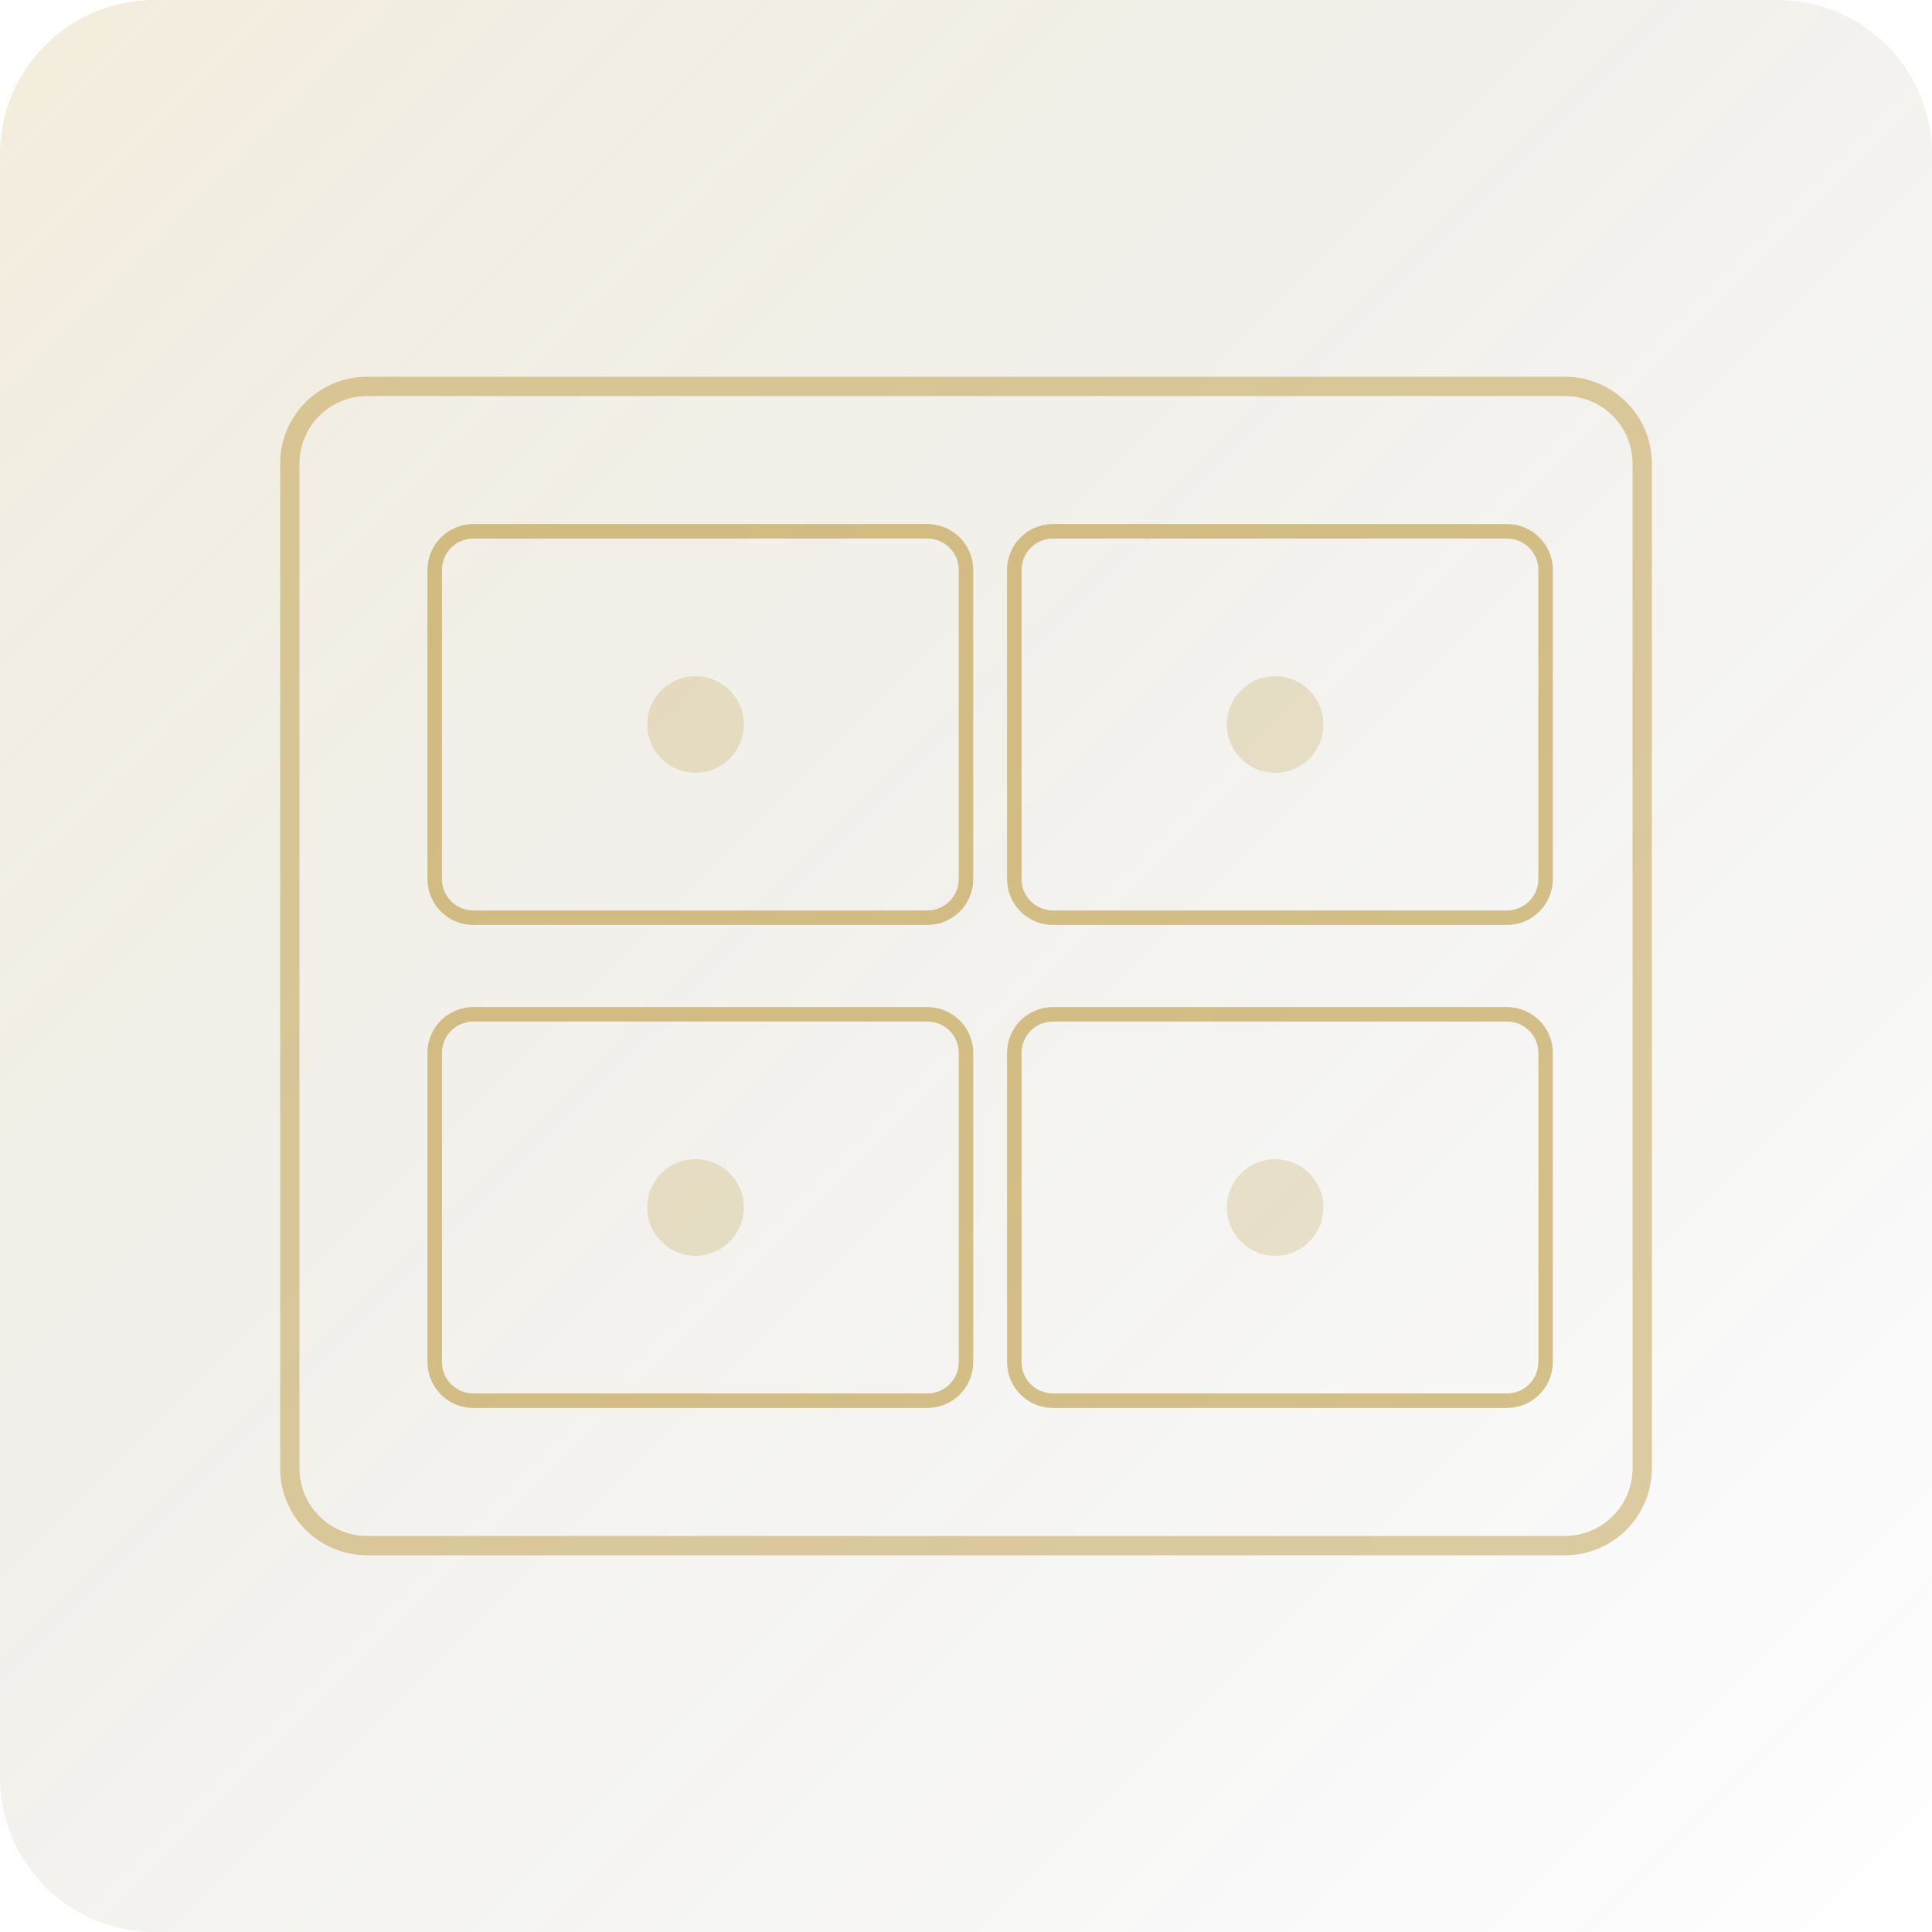
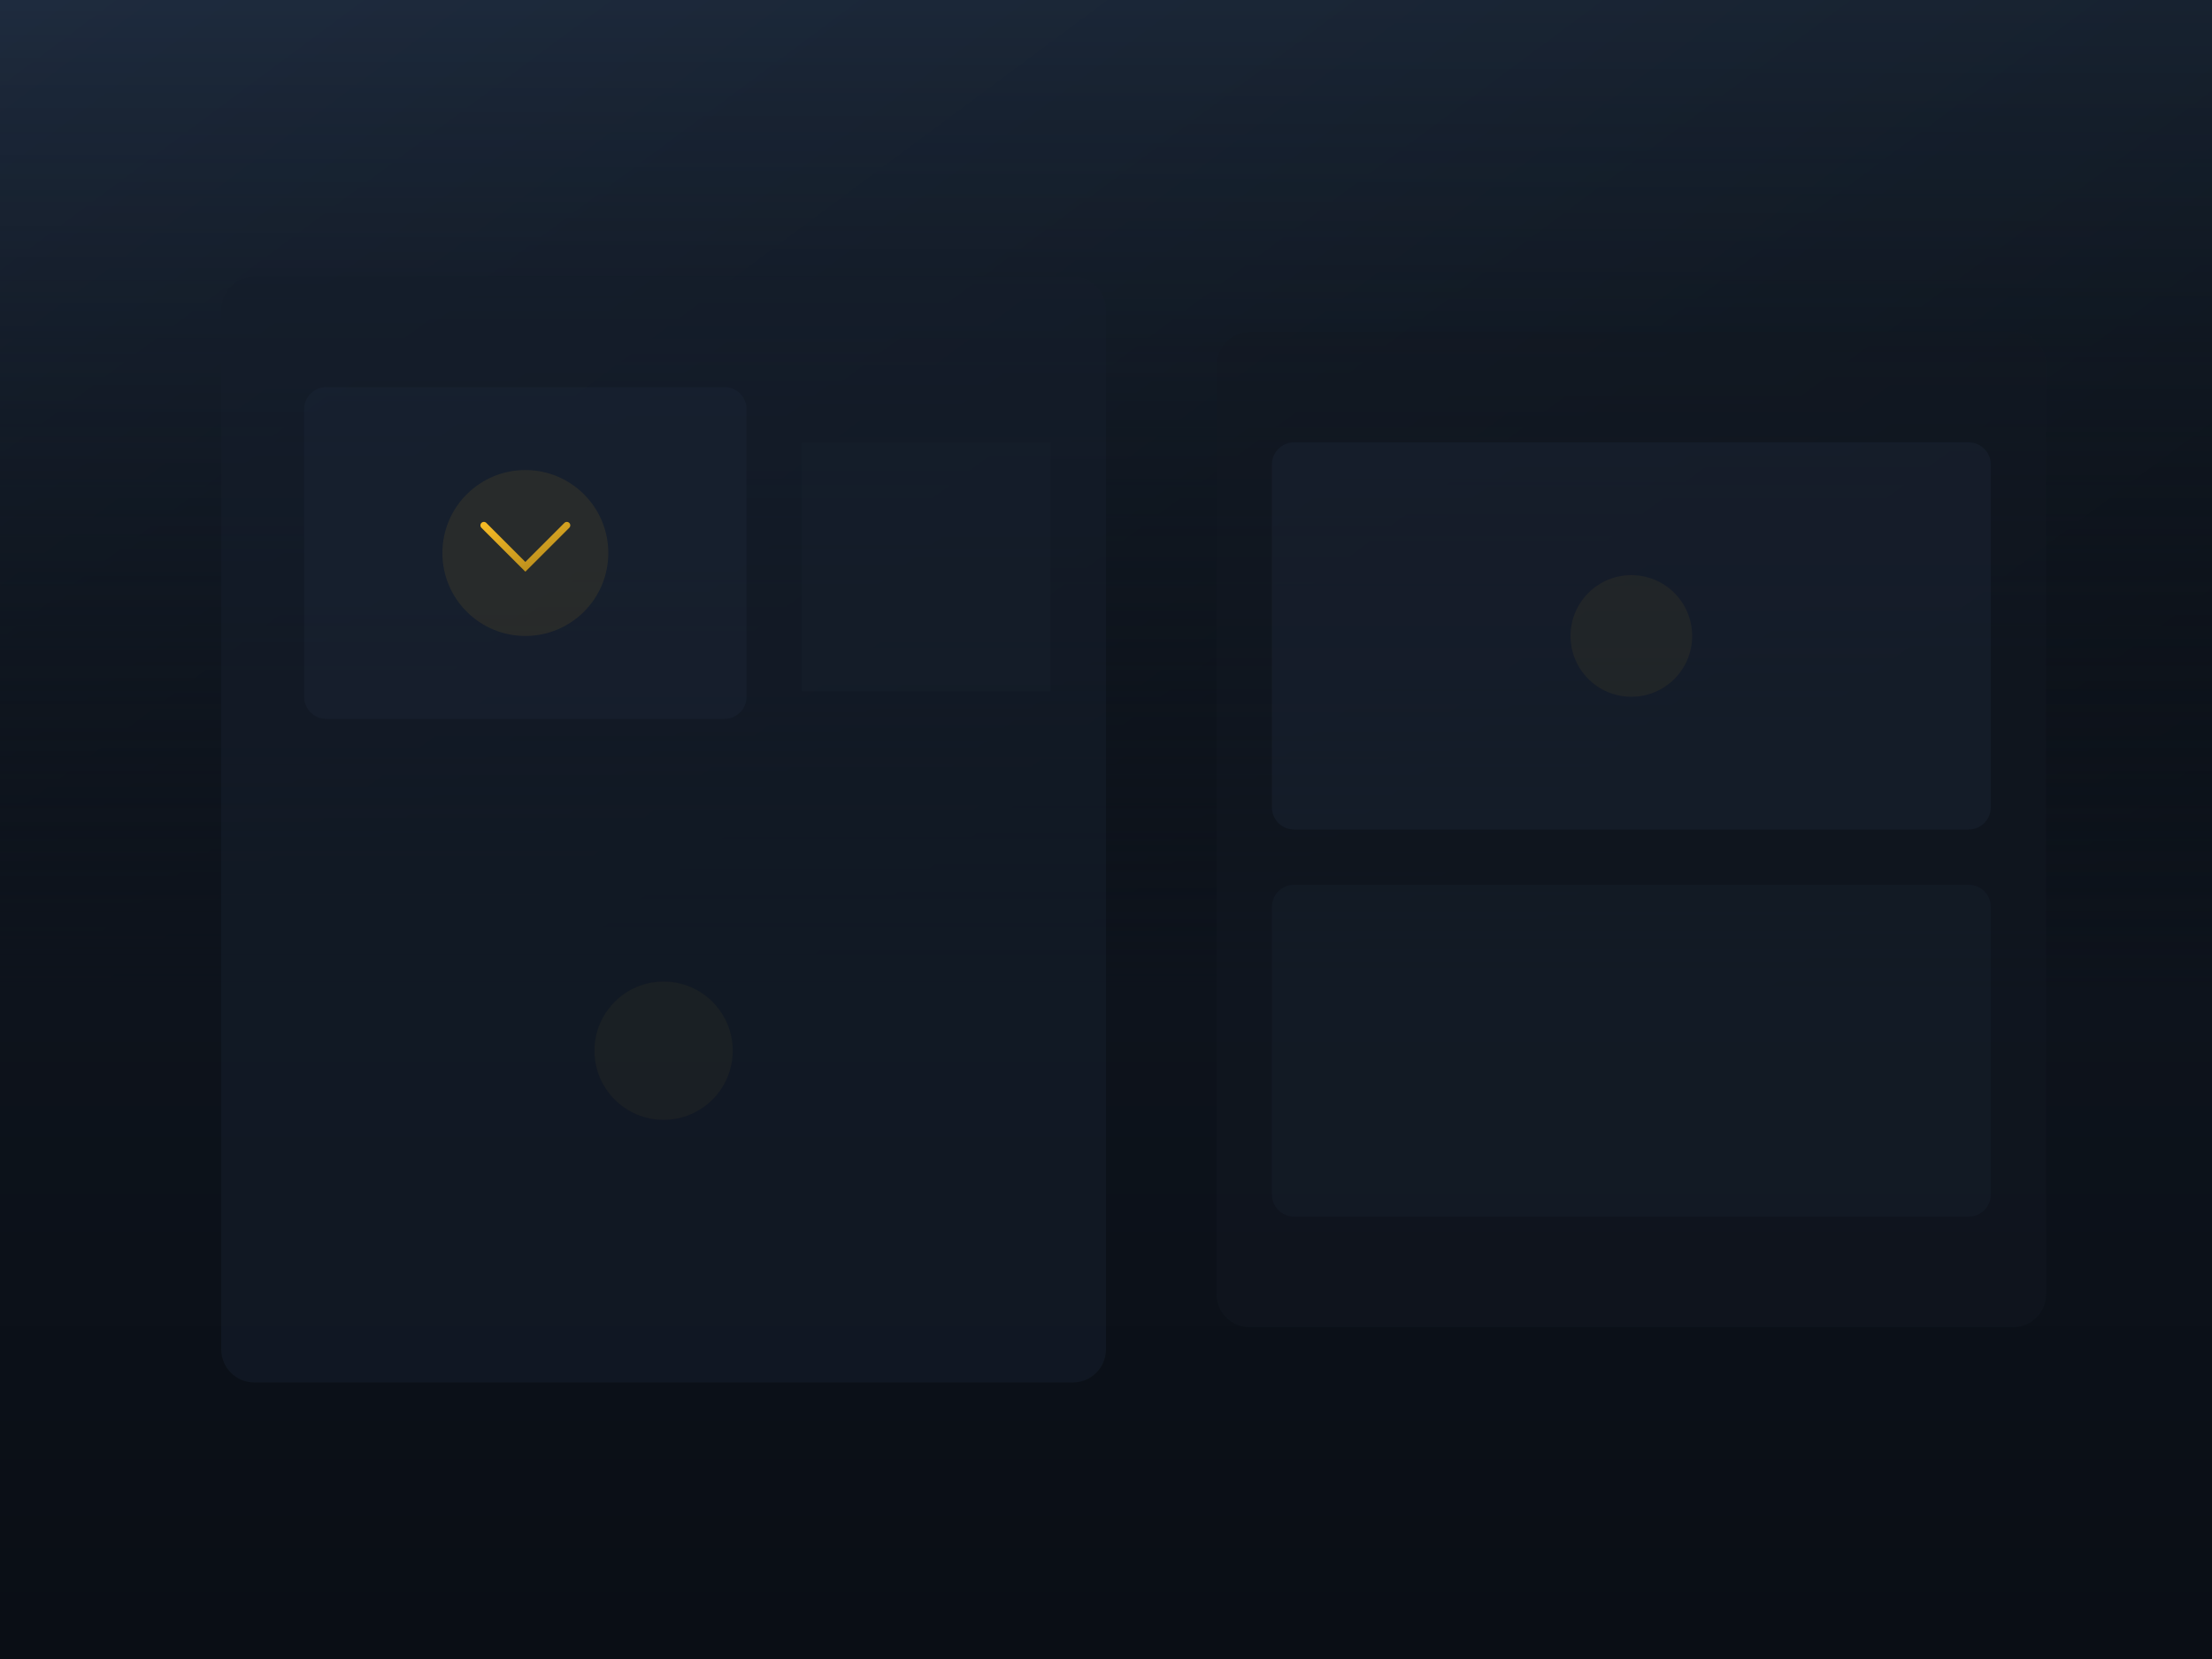
- <svg xmlns="http://www.w3.org/2000/svg" viewBox="0 0 200 200" fill="none">
+ <svg xmlns="http://www.w3.org/2000/svg" viewBox="0 0 800 600" preserveAspectRatio="xMidYMid slice">
  <defs>
-     <linearGradient id="fc" x1="0" y1="0" x2="1" y2="1">
-       <stop offset="0%" stop-color="hsl(43,74%,40%)" stop-opacity="0.15" />
-       <stop offset="100%" stop-color="hsl(215,35%,10%)" stop-opacity="0" />
+     <linearGradient id="bg" x1="0" y1="0" x2="1" y2="1">
+       <stop offset="0%" stop-color="hsl(215,35%,18%)" />
+       <stop offset="50%" stop-color="hsl(215,35%,14%)" />
+       <stop offset="100%" stop-color="hsl(215,35%,10%)" />
+     </linearGradient>
+     <linearGradient id="overlay" x1="0" y1="0" x2="0" y2="1">
+       <stop offset="0%" stop-color="transparent" />
+       <stop offset="60%" stop-color="hsl(215,35%,8%)" />
+       <stop offset="100%" stop-color="hsl(215,35%,6%)" />
+     </linearGradient>
+     <linearGradient id="goldGrad" x1="0" y1="0" x2="1" y2="1">
+       <stop offset="0%" stop-color="hsl(43,90%,55%)" />
+       <stop offset="100%" stop-color="hsl(43,74%,40%)" />
    </linearGradient>
  </defs>
-   <rect width="200" height="200" rx="16" fill="url(#fc)" />
-   <rect x="30" y="40" width="140" height="120" rx="8" stroke="hsl(43,74%,40%)" stroke-width="2" fill="none" opacity="0.4" />
-   <rect x="45" y="55" width="55" height="40" rx="4" stroke="hsl(43,74%,40%)" stroke-width="1.5" fill="none" opacity="0.5" />
-   <rect x="105" y="55" width="55" height="40" rx="4" stroke="hsl(43,74%,40%)" stroke-width="1.5" fill="none" opacity="0.5" />
-   <rect x="45" y="105" width="55" height="40" rx="4" stroke="hsl(43,74%,40%)" stroke-width="1.5" fill="none" opacity="0.5" />
-   <rect x="105" y="105" width="55" height="40" rx="4" stroke="hsl(43,74%,40%)" stroke-width="1.5" fill="none" opacity="0.5" />
-   <circle cx="72" cy="75" r="5" fill="hsl(43,74%,40%)" opacity="0.2" />
-   <circle cx="132" cy="75" r="5" fill="hsl(43,74%,40%)" opacity="0.2" />
-   <circle cx="72" cy="125" r="5" fill="hsl(43,74%,40%)" opacity="0.2" />
-   <circle cx="132" cy="125" r="5" fill="hsl(43,74%,40%)" opacity="0.2" />
+   <rect width="800" height="600" fill="url(#bg)" />
+   <rect x="0" y="0" width="800" height="600" fill="url(#overlay)" />
+   <rect x="80" y="100" width="320" height="400" rx="12" fill="hsl(215,35%,12%)" opacity="0.6" />
+   <rect x="440" y="120" width="300" height="360" rx="12" fill="hsl(215,35%,10%)" opacity="0.5" />
+   <rect x="110" y="140" width="160" height="120" rx="8" fill="hsl(215,35%,16%)" opacity="0.4" />
+   <rect x="290" y="160" width="90" height="90" fill="hsl(215,35%,14%)" opacity="0.3" />
+   <circle cx="190" cy="200" r="30" fill="hsl(43,74%,40%)" opacity="0.12" />
+   <path d="M175 190 L190 205 L205 190" stroke="url(#goldGrad)" stroke-width="2.5" fill="none" stroke-linecap="round" />
+   <rect x="460" y="160" width="260" height="140" rx="8" fill="hsl(215,35%,16%)" opacity="0.4" />
+   <rect x="460" y="320" width="260" height="120" rx="8" fill="hsl(215,35%,15%)" opacity="0.3" />
+   <circle cx="590" cy="230" r="22" fill="hsl(43,74%,40%)" opacity="0.08" />
+   <circle cx="240" cy="380" r="25" fill="hsl(43,74%,40%)" opacity="0.06" />
</svg>
